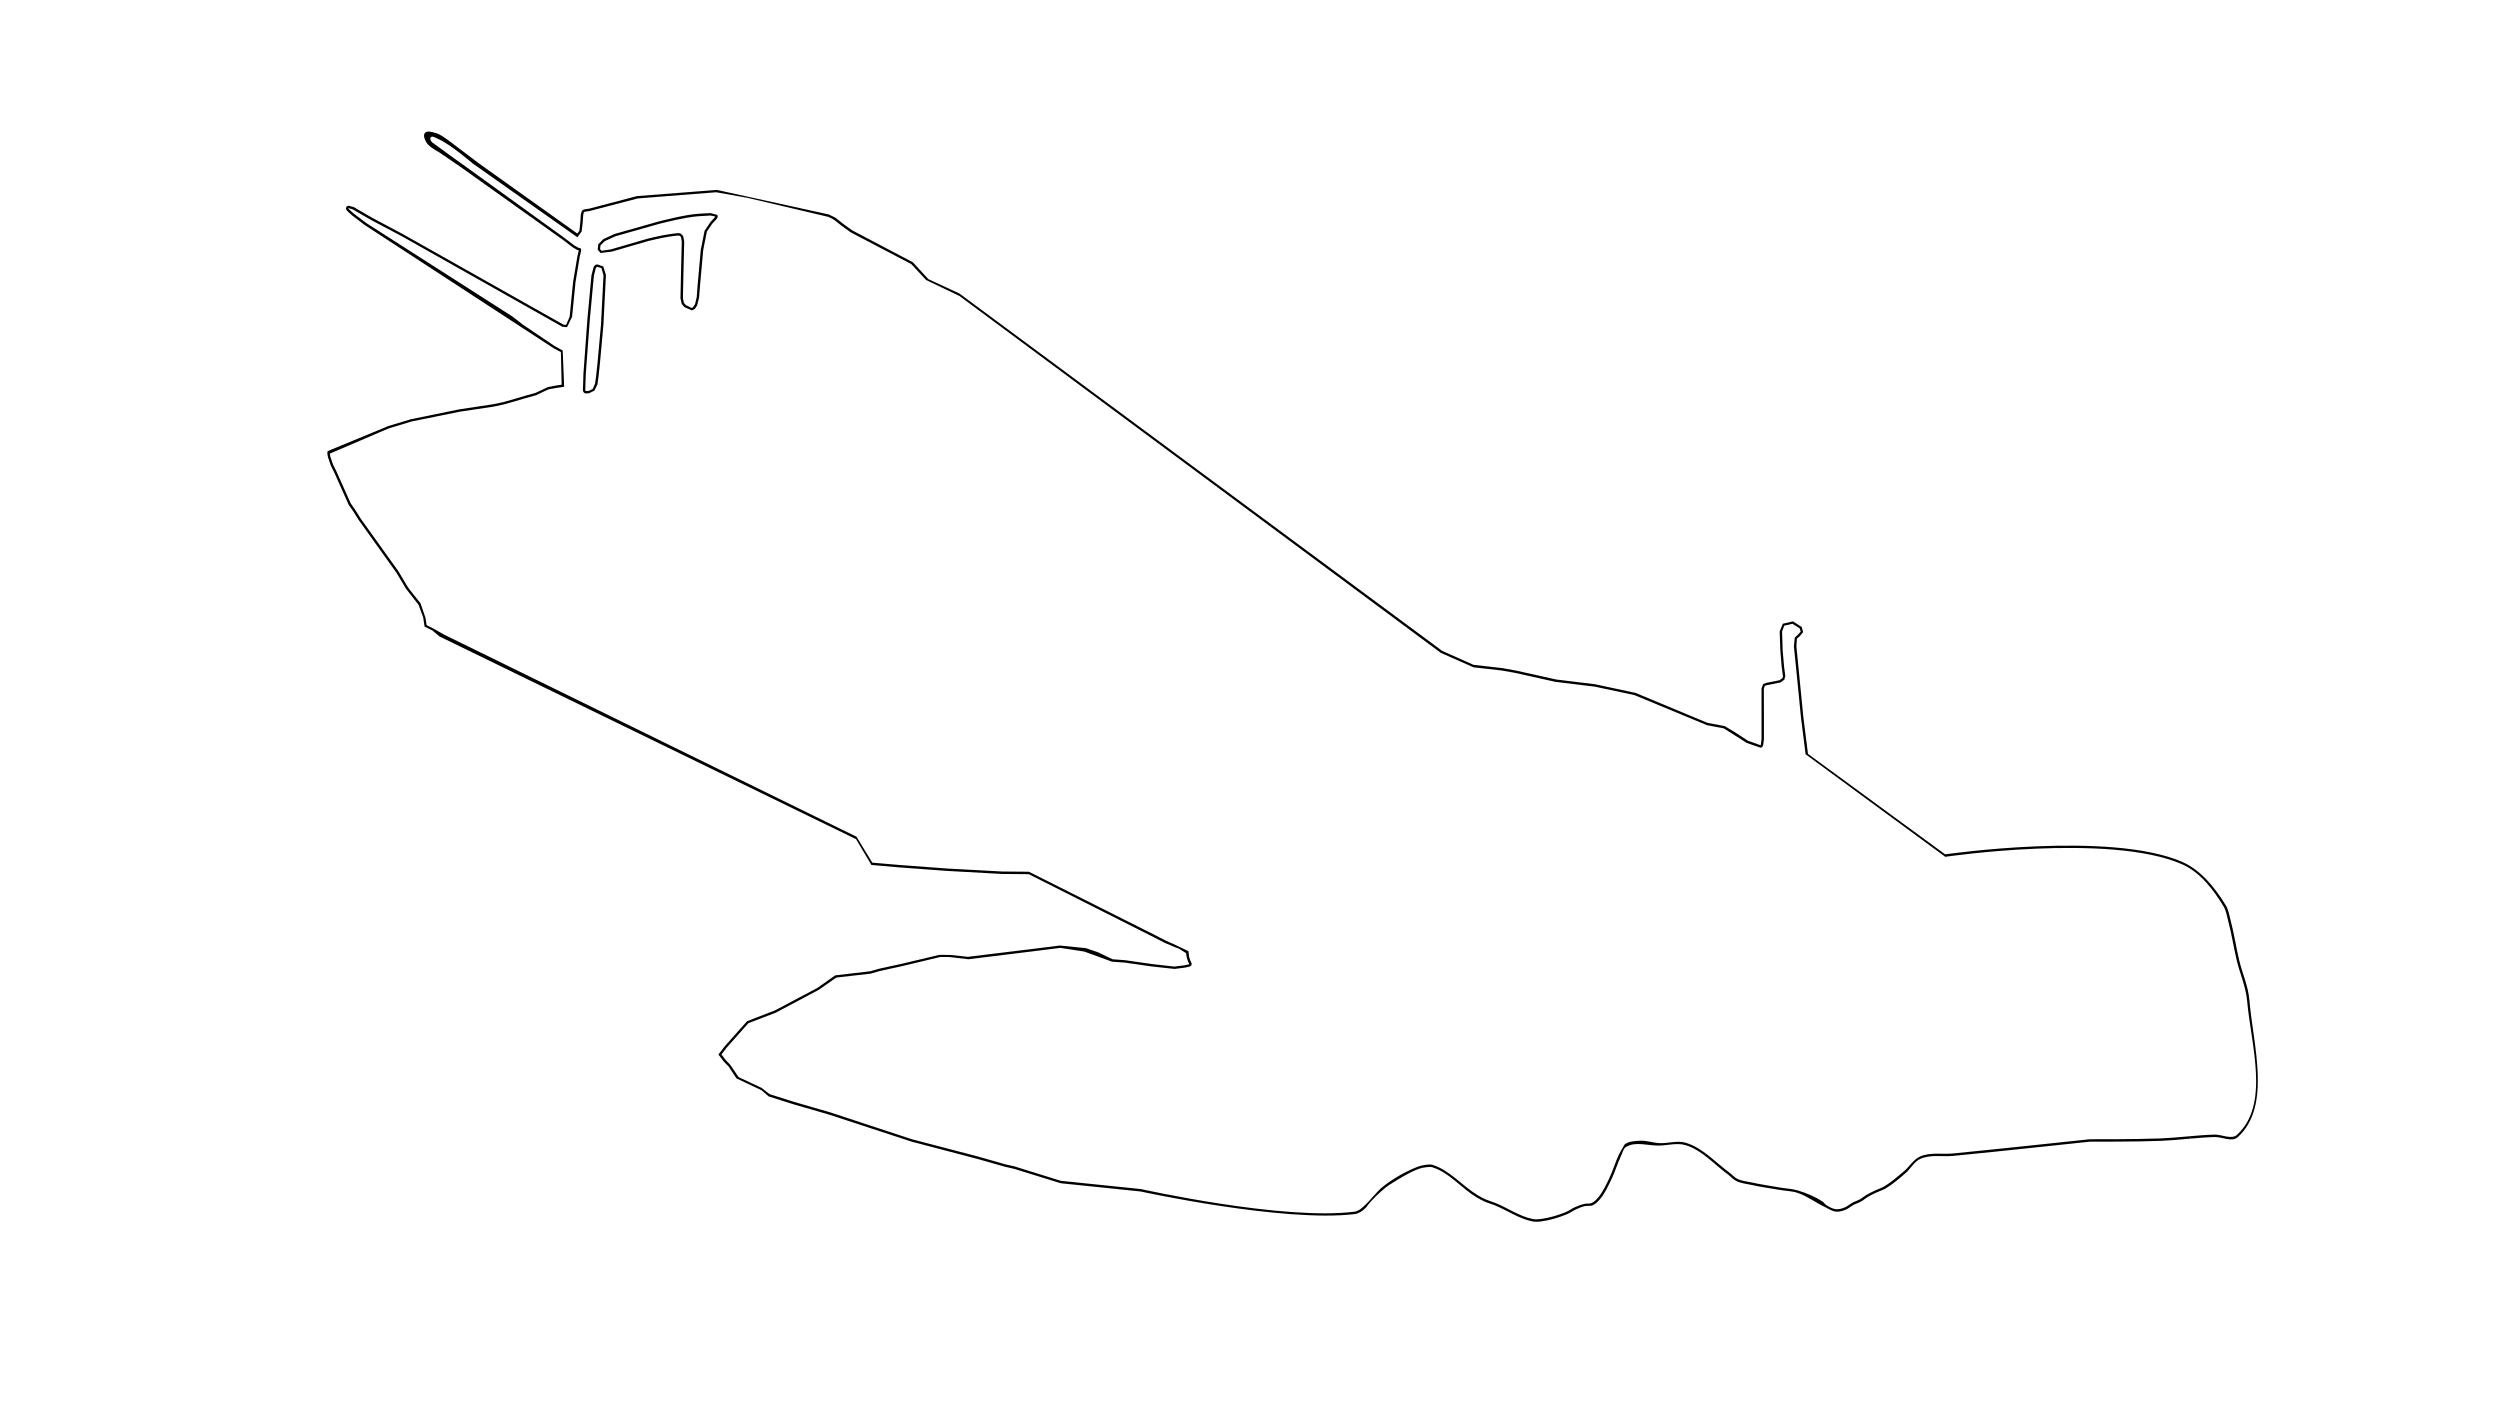
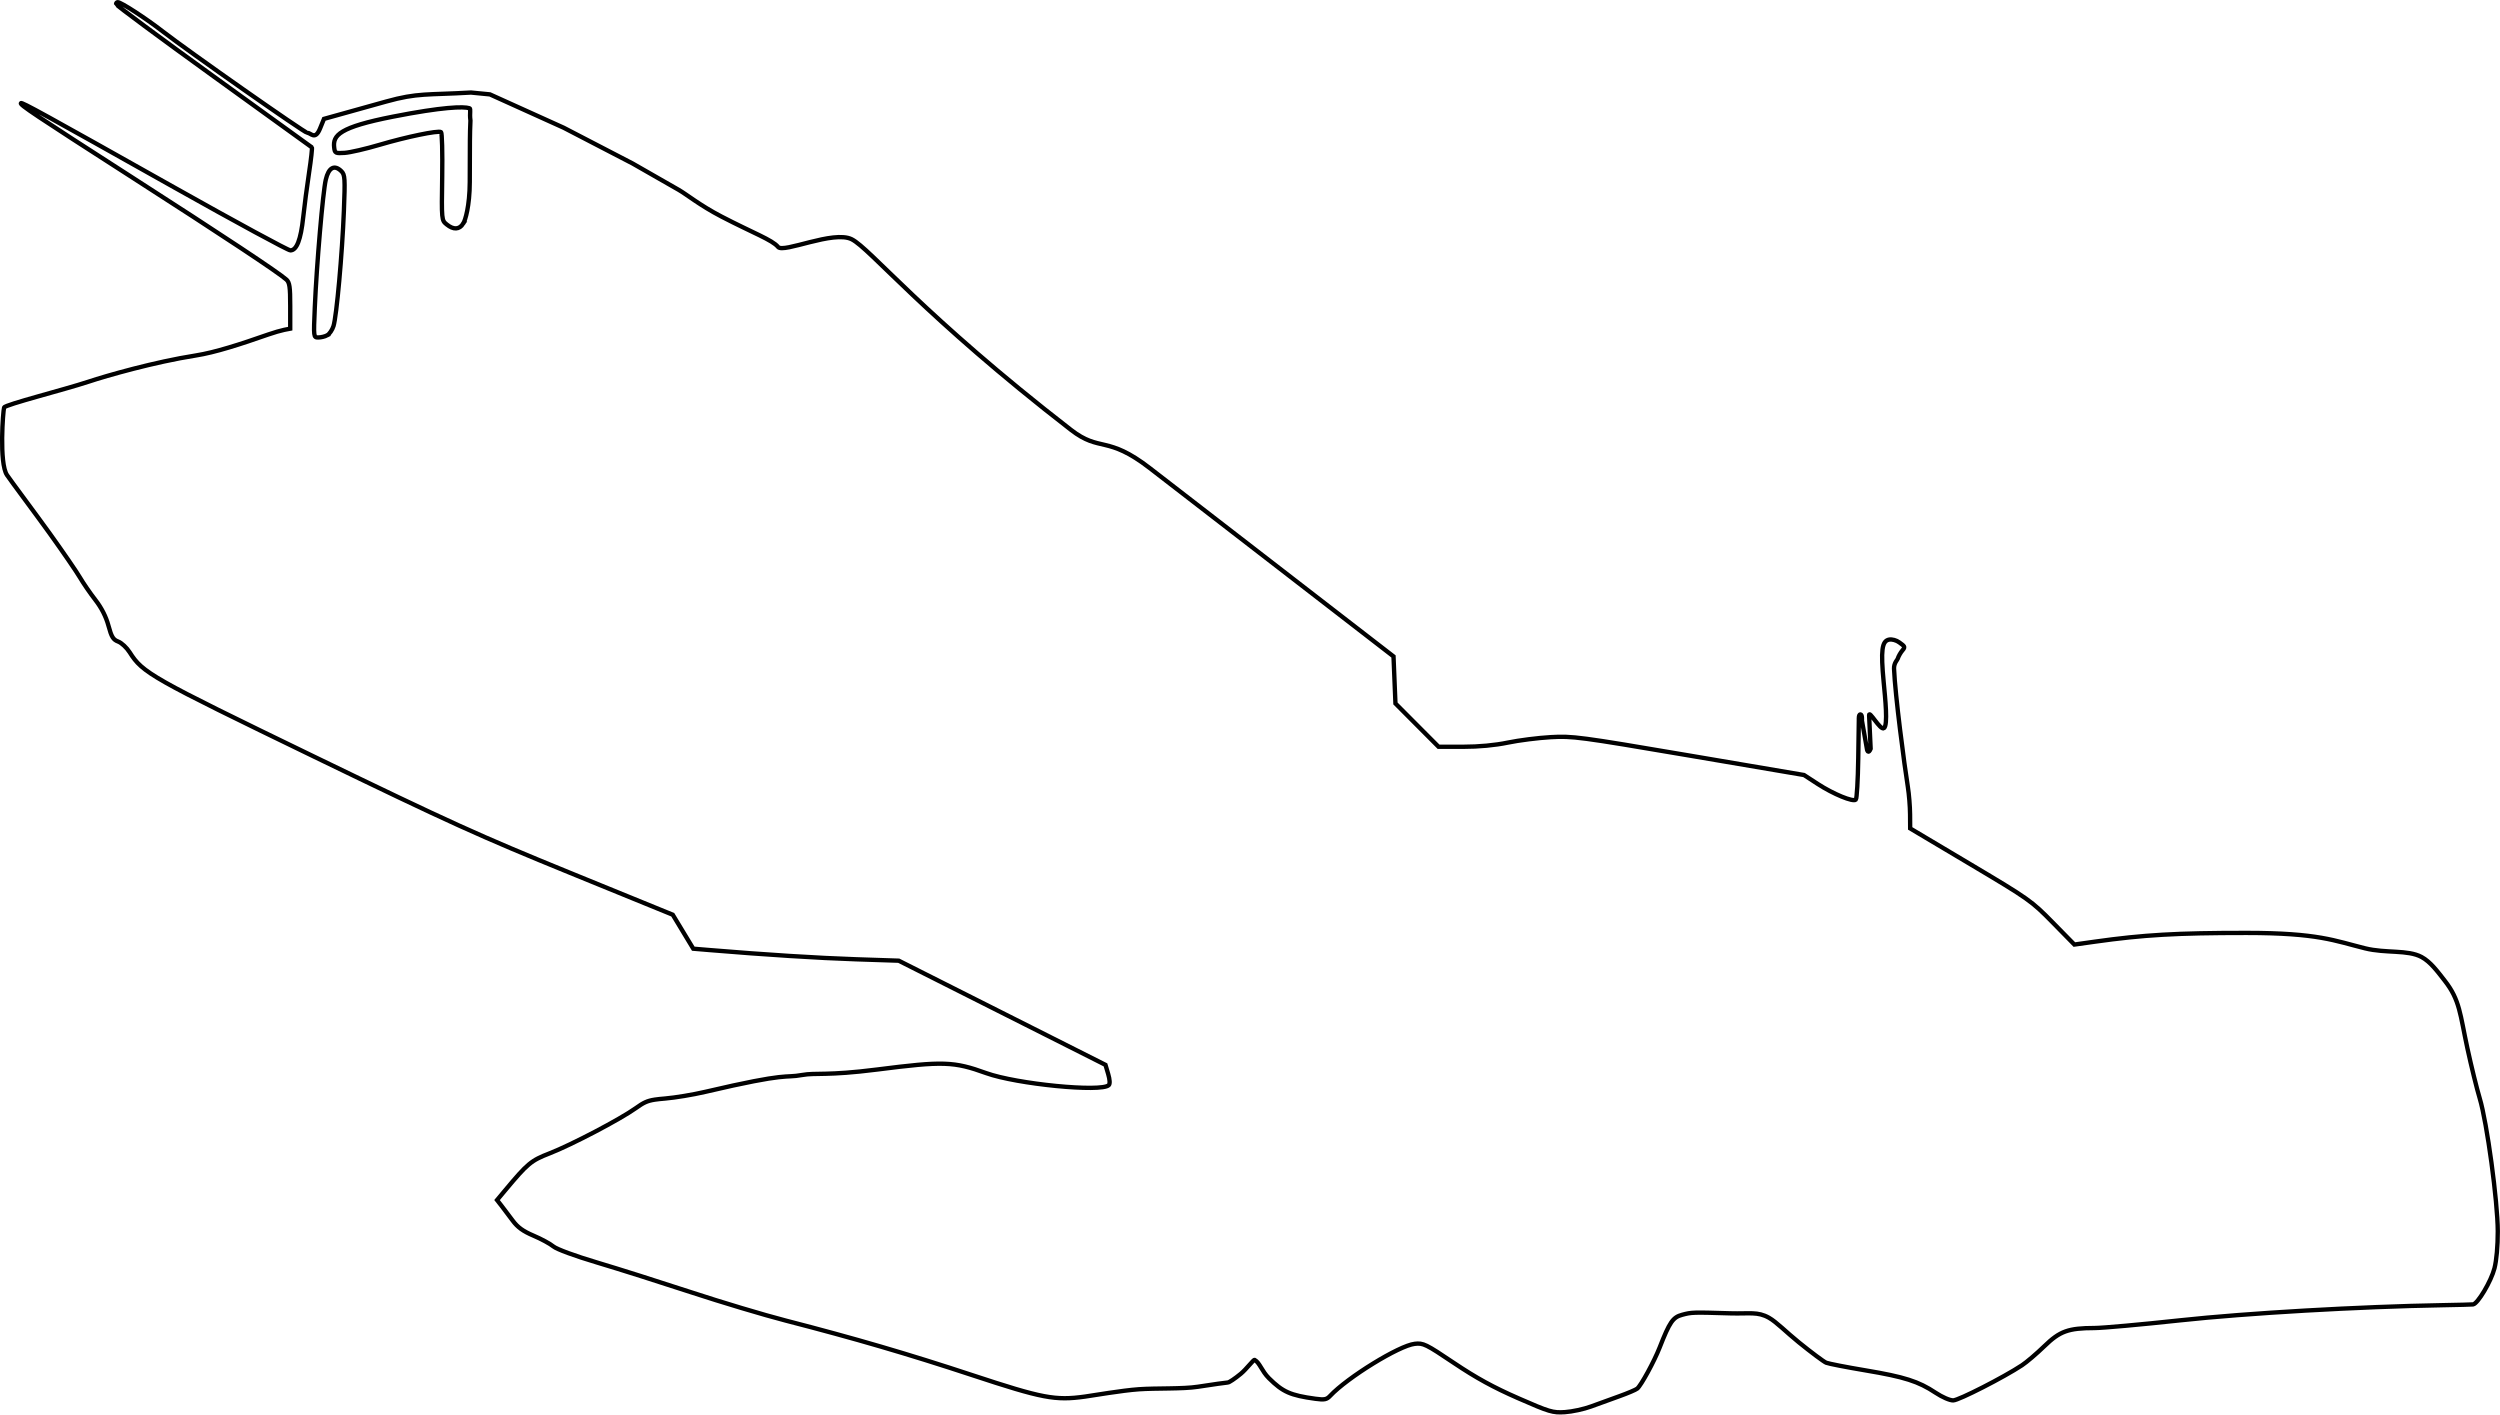
- <svg xmlns="http://www.w3.org/2000/svg" id="svg2" version="1.1" width="1024" height="576">
-   <defs id="defs6" />
-   <path style="font-size:medium;font-style:normal;font-variant:normal;font-weight:normal;font-stretch:normal;text-indent:0;text-align:start;text-decoration:none;line-height:normal;letter-spacing:normal;word-spacing:normal;text-transform:none;direction:ltr;block-progression:tb;writing-mode:lr-tb;text-anchor:start;baseline-shift:baseline;color:#000000;fill-opacity:1;fill-rule:nonzero;stroke:none;stroke-width:1;marker:none;visibility:visible;display:inline;overflow:visible;enable-background:accumulate;font-family:Sans;-inkscape-font-specification:Sans" d="m 293.643,77.791 -32.719,2.531 -19.656,5.156 -1.625,0.219 -0.938,0.281 -0.531,0.812 -0.281,1.156 -0.219,3.281 -0.344,3.25 -0.844,1.188 -13.362,-9.52 -13.362,-9.52 -13.362,-9.52 -13,-9.822 c -1.537,-1.036 -3.133,-2.322 -4.974,-2.806 -1.412,-0.371 -3.438,-1.117 -4.379,-2.94e-4 -0.872,1.035 -0.01,2.843 0.691,4 1.07,1.765 4.921,3.758 4.921,3.758 l 9.024,6.172 13.945,9.93 13.945,9.93 13.945,9.93 4.062,3.094 1.625,0.969 0.625,0.25 0.188,0 0,0.281 -0.5,2.125 -1.781,10.531 -1.406,14.281 -1.469,3.344 -1,-0.062 -65.813,-37.094 -12.562,-6.688 c -2.552,-1.479 -5.104,-2.958 -7.656,-4.438 -0.698,-0.177 -1.396,-0.354 -2.094,-0.531 -0.26,0.104 -0.521,0.208 -0.781,0.312 -0.094,0.271 -0.187,0.542 -0.281,0.812 0.083,0.208 0.167,0.417 0.25,0.625 0.167,0.198 0.333,0.396 0.5,0.594 0.573,0.521 1.146,1.042 1.719,1.562 1.76,1.344 3.521,2.688 5.281,4.031 l 77.376,50.469 2.938,1.562 0.313,13.344 -2.281,0.344 -3.312,0.625 -2.469,1.156 -2.688,1.25 -4.5,1.25 -4,1.188 -4.719,1.344 -4.25,0.875 -13.688,2.062 -19.875,4.062 -9.219,2.781 -2.781,1.156 -22.094,9.125 -0.094,1.125 0.281,1.438 1.156,3.375 1.438,2.906 5.813,13.031 2.031,2.938 2.031,3.25 15.531,21.719 3.876,6.469 1.562,2.031 3.626,4.625 1.906,5.156 0.562,3.781 3.281,1.656 2.844,2.406 170.625,83.031 6.282,10.562 11.375,1 19.531,1.438 22.656,1.25 10.906,0.094 51.437,25.937 4.312,2.219 4.531,1.906 1.235,0.44 2.906,1.844 0.234,1.623 0.563,1.781 0.531,1.062 -0.125,0.094 -1.812,0.406 -4.219,0.531 -9.063,-1.031 -11.156,-1.594 -5.062,-0.375 -6,-2.875 -4.938,-1.676 -10.656,-1.074 -11.25,1.406 -26.375,3.219 -7,-0.75 -4.719,-0.062 -15.344,3.656 -9.344,2.031 -3.562,1.031 -14.406,1.688 -7.344,5.156 -17.25,9.156 -11.531,4.469 -9.094,10.219 -2.406,3.125 -0.219,0.312 0.219,0.281 2.062,2.688 1.875,1.906 3.249,4.906 10.25,4.844 2.937,2.531 10.156,3.219 14.562,4.219 33.75,11.062 27.125,7.125 11.125,3.156 3.812,0.875 19.095,5.906 32.719,3.375 c 0,0 58.532,12.791 87.72,9.25 0.792,-0.096 1.553,-0.426 2.25,-0.812 0.811,-0.45 1.531,-1.063 2.188,-1.719 0.619,-0.618 1.037,-1.414 1.625,-2.062 1.979,-2.183 4.106,-4.244 6.375,-6.125 0.65,-0.539 1.346,-1.022 2.062,-1.469 3.769,-2.35 7.555,-4.797 11.719,-6.344 0.96,-0.357 1.982,-0.546 3,-0.656 0.829,-0.09 1.703,-0.245 2.5,0 6.932,2.13 11.797,8.463 18.001,12.219 1.112,0.673 2.251,1.312 3.438,1.844 1.275,0.571 2.639,0.922 3.938,1.438 5.217,2.073 9.976,5.501 15.469,6.656 1.254,0.264 2.573,0.199 3.844,0.031 3.548,-0.469 7.02,-1.549 10.344,-2.875 1.402,-0.56 2.622,-1.507 4,-2.125 1.095,-0.491 2.207,-0.977 3.375,-1.25 1.071,-0.25 2.27,0.089 3.281,-0.344 1.27,-0.544 2.273,-1.625 3.156,-2.688 1.926,-2.319 3.174,-5.137 4.5,-7.844 1.566,-3.196 2.51,-6.672 4.062,-9.875 0.584,-1.205 0.827,-2.801 1.969,-3.5 3.894,-2.386 9.123,-0.436 13.688,-0.562 3.582,-0.1 7.321,-1.199 10.75,-0.156 6.64,2.02 11.537,7.726 17.124,11.844 1.236,0.911 2.249,2.162 3.625,2.844 1.813,0.899 3.898,1.099 5.875,1.531 3.969,0.867 7.996,1.441 12,2.125 2.404,0.411 4.904,0.419 7.219,1.188 3.953,1.313 7.323,3.981 11.094,5.75 1.505,0.706 2.941,1.764 4.594,1.938 1.319,0.139 2.669,-0.273 3.906,-0.75 1.217,-0.469 2.19,-1.424 3.344,-2.031 1.011,-0.532 2.129,-0.847 3.125,-1.406 0.947,-0.532 1.754,-1.287 2.687,-1.844 1.096,-0.654 2.254,-1.201 3.406,-1.75 1.284,-0.612 2.683,-0.992 3.906,-1.719 2.976,-1.767 5.602,-4.079 8.219,-6.344 2.083,-1.803 3.434,-4.601 5.938,-5.75 4.164,-1.911 9.128,-0.804 13.688,-1.25 18.595,-1.818 55.75,-5.812 55.75,-5.812 0,0 19.466,0.061 29.188,-0.344 7.283,-0.303 14.527,-1.326 21.812,-1.562 3.207,-0.104 7.256,2.226 9.625,0.062 13.91,-12.703 6.327,-37.541 4.75,-56.312 -0.469,-5.584 -2.9,-10.828 -4.188,-16.281 -1.285,-5.444 -2.091,-11.001 -3.531,-16.406 -0.529,-1.986 -0.803,-4.121 -1.875,-5.875 -4.42,-7.234 -10.246,-14.581 -18.031,-17.937 -29.697,-12.802 -96.969,-3.031 -96.969,-3.031 l -56.186,-41.156 -1.906,-15.125 -2.844,-28.938 0.219,-3.156 1.062,-0.875 1.469,-1.75 -0.562,-2.125 -3.594,-2.312 -4.156,0.969 -1.281,3.125 0.25,7.625 0.562,6.906 0.531,3.906 -0.187,0.719 -1.25,0.875 -5.219,1.031 -1.438,0.5 -0.688,1.844 0,11.031 0,9.719 -0.281,2.156 -0.094,0.344 -5.188,-1.844 -5.594,-3.656 -3.938,-2.344 -7.094,-1.344 -29.375,-12.25 -16.656,-3.562 -15.906,-1.938 -16.594,-3.687 -5.594,-1 -11.625,-1.312 -12.812,-5.688 -197.781,-146.406 -12.75,-5.906 -6.344,-6.906 -24.937,-13.125 -3.406,-2.469 -3.375,-2.656 -2.656,-1.312 m -0.136,1 2.219,1.156 3.25,2.562 3.594,2.594 24.813,13 6.062,6.531 13.656,6.531 197.184,146.188 13.375,5.906 11.5,1.312 5.531,0.969 16.531,3.688 16.187,1.969 16.219,3.469 29.687,12.312 6.906,1.312 9.375,5.969 5.75,1.969 0.687,-0.406 0.281,-0.688 0.312,-2.375 0,-9.812 -0.031,-10.875 0.406,-1.25 0.812,-0.219 5.594,-1.125 1.594,-1.156 0.375,-1.594 -0.5,-3.75 -0.594,-6.875 -0.219,-7.5 0.906,-2.406 3.344,-0.75 2.938,1.844 0.438,1.344 -1.094,1.219 -1.344,1.25 -0.344,3.594 1.688,16.875 1.188,12.156 1.906,15.156 57.219,42 c 0,0 67.314,-9.913 96.938,3.031 7.425,3.244 12.873,10.377 17.063,17.312 1.046,1.731 1.322,3.827 1.844,5.781 1.434,5.365 2.251,10.878 3.531,16.281 1.312,5.536 3.747,10.864 4.25,16.531 1.624,18.281 9.399,42.465 -4.094,54.906 -2.298,2.118 -6.252,-0.164 -9.375,-0.062 -7.296,0.236 -14.55,1.259 -21.844,1.562 -9.711,0.404 -29.156,0.344 -29.156,0.344 0,0 -37.218,3.989 -55.844,5.812 -4.539,0.444 -9.454,-0.594 -13.625,1.25 -2.738,1.21 -4.332,4.138 -6.624,6.062 -2.577,2.164 -5.112,4.429 -8,6.156 -1.156,0.692 -2.472,1.075 -3.688,1.656 -1.286,0.615 -2.587,1.209 -3.813,1.937 -0.869,0.517 -1.618,1.224 -2.5,1.719 -0.935,0.525 -1.987,0.816 -2.938,1.312 -1.197,0.626 -2.208,1.612 -3.469,2.094 -1.099,0.42 -2.299,0.789 -3.469,0.656 -1.446,-0.164 -2.785,-0.949 -4,-1.75 -0.56,-0.369 -0.911,-1.003 -1.469,-1.375 -3.089,-2.056 -6.601,-3.495 -10.155,-4.563 -2.294,-0.689 -4.732,-0.752 -7.094,-1.156 -4.016,-0.687 -8.05,-1.292 -12.031,-2.156 -1.891,-0.411 -3.891,-0.579 -5.625,-1.438 -1.25,-0.618 -2.158,-1.768 -3.281,-2.594 -5.803,-4.267 -10.946,-10.111 -17.843,-12.188 -3.452,-1.039 -7.213,0.348 -10.813,0.156 -2.681,-0.143 -5.315,-1.134 -7.995,-0.974 -2.143,0.128 -4.577,0.196 -6.255,1.536 -0.073,0.058 -0.081,0.168 -0.125,0.25 -0.676,1.268 -1.498,2.457 -2.125,3.75 -1.576,3.25 -2.506,6.788 -4.094,10.031 -1.274,2.603 -2.493,5.301 -4.344,7.531 -0.797,0.961 -1.697,1.944 -2.844,2.438 -0.827,0.356 -1.808,0.089 -2.688,0.281 -1.397,0.305 -2.751,0.806 -4.062,1.375 -1.355,0.588 -2.534,1.546 -3.906,2.094 -3.21,1.283 -6.574,2.288 -10,2.75 -1.167,0.157 -2.378,0.238 -3.531,0 -5.488,-1.133 -10.229,-4.589 -15.437,-6.656 -1.246,-0.495 -2.556,-0.829 -3.781,-1.375 -1.132,-0.505 -2.219,-1.112 -3.281,-1.75 -6.338,-3.807 -11.348,-10.179 -18.407,-12.375 -0.875,-0.272 -1.839,-0.135 -2.75,-0.031 -1.182,0.135 -2.362,0.405 -3.469,0.844 -4.888,1.937 -9.548,4.581 -13.719,7.781 -3.086,2.367 -5.287,5.721 -8.188,8.312 -0.642,0.573 -1.282,1.17 -2.031,1.594 -0.534,0.302 -1.111,0.577 -1.719,0.656 -29.118,3.8 -87.608,-9.25 -87.608,-9.25 l -32.797,-3.375 -18.968,-5.906 -3.75,-0.844 -11.031,-3.156 -27.25,-7.125 -33.625,-11.063 -14.594,-4.219 -10.062,-3.188 -3.344,-2.594 -9.344,-4.375 -3.531,-5.188 -1.688,-1.719 -1.812,-2.375 2.156,-2.812 8.875,-10 11.25,-4.312 17.625,-9.375 7.125,-5 14.032,-1.594 3.844,-1.094 9.094,-2 15.688,-3.75 3.75,0.031 7.719,0.906 26.188,-3.219 11.469,-1.438 9.816,1.511 11.341,4.145 5.281,0.375 10.844,1.562 9.5,1.031 4.219,-0.531 2.125,-0.469 0.562,-0.5 0.094,-0.719 -0.594,-1.312 -0.469,-1.438 -0.239,-2.294 -5.245,-2.516 -3.985,-1.783 -4.25,-2.188 -51.875,-26.062 -10.969,-0.094 -22.5,-1.219 -19.688,-1.469 -11,-0.938 -6.469,-10.625 -168.685,-82.656 -4.969,-2.781 -2.438,-1.219 -0.438,-2.969 -2.062,-6 -3.781,-4.75 -1.344,-1.781 -3.937,-6.594 -15.437,-21.562 -2.156,-3.438 -1.938,-2.812 -5.843,-13.094 -1.375,-2.75 -1.094,-3.219 -0.25,-1.281 21.657,-9.281 2.625,-1.094 9.156,-2.781 19.688,-4 13.906,-2.094 4.125,-0.875 4.968,-1.406 3.812,-1.125 4.594,-1.281 3,-1.438 2.125,-0.969 3.094,-0.562 3.256,-0.492 -0.6,-14.852 -3.344,-1.844 -13.098,-8.838 -2.209,-1.744 -2.163,-1.629 c 0,0 -56.755,-36.268 -59.655,-38.164 -1.74,-1.312 -3.479,-2.625 -5.219,-3.938 -0.552,-0.5 -1.104,-1 -1.656,-1.5 -0.135,-0.156 -0.271,-0.312 -0.406,-0.469 -0.021,-0.021 -0.041,-0.042 -0.062,-0.062 0,-0.031 0,-0.062 0,-0.094 0.042,-0.01 0.083,-0.021 0.125,-0.031 0.542,0.156 1.083,0.312 1.625,0.469 2.5,1.448 5,2.896 7.5,4.344 l 12.812,6.781 65.626,37 1.906,0.156 2.062,-4.219 1.406,-14.219 1.719,-10.375 0.562,-2.312 0,-0.781 -0.219,-0.406 -0.625,-0.125 -0.062,-0.031 -0.469,-0.188 -1.5,-0.875 -4,-3.062 -13.502,-9.751 -13.502,-9.751 -13.502,-9.751 -5.049,-3.61 -8.453,-6.14 c -0.614,-0.446 -1.194,-1.607 -0.686,-2.171 0.63,-0.701 1.905,0.187 2.77,0.559 5.366,2.311 14.324,10.1 14.324,10.1 l 14.324,10.1 14.324,10.1 14.324,10.1 1.748,-2.41 0.406,-3.562 0.219,-3.125 0.219,-1 0.094,-0.281 0.625,-0.125 1.531,-0.219 19.875,-5.188 32.125,-2.531 12.937,2.312 m -15.253,6.218 -4.969,0.281 c -5.638,0.319 -16.625,3.25 -16.625,3.25 l -17.75,5.031 -4.562,2.094 -2.094,2.156 -0.219,2.156 1.156,1.375 4.625,-0.562 15.062,-4.375 c 0,0 5.572,-1.354 8.406,-1.75 l 2.906,-0.406 0.937,-0.031 0.406,0.031 0.594,0.531 0.344,1.844 -0.281,11.438 -0.25,11.844 0.531,2.344 1.125,1.281 3.062,1.344 1.188,-0.656 0.938,-1.438 0.781,-3.219 0.375,-4.75 1.312,-14.656 1.5,-7.594 2.219,-3.25 1.75,-1.844 0.438,-0.812 0.062,-0.438 -0.219,-0.469 -2.75,-0.75 z m -0.031,1 1.938,0.406 -0.281,0.469 -1.562,1.688 -2.5,3.688 -1.563,7.781 -1.312,14.781 -0.344,4.594 -0.688,2.906 -0.812,1.219 -0.562,0.344 -2.344,-1.156 -0.844,-0.906 -0.406,-1.969 0.25,-11.719 0.281,-11.562 -0.469,-2.25 -1.125,-1 -0.75,-0.094 -1.031,0.062 -2.969,0.406 c -2.856,0.391 -8.469,1.75 -8.469,1.75 l -15.25,4.438 -3.812,0.562 -0.594,-0.719 0.188,-1.531 1.719,-1.688 4.344,-2 17.625,-5 c 0,0 10.927,-2.891 16.531,-3.219 z m -46.375,20 -0.875,0.281 -0.625,0.844 -0.875,3.406 -1.656,17.906 -1.625,22.344 -0.219,6.969 0.344,0.719 0.625,0.406 1.531,-0.062 2.25,-1.125 1.219,-2.594 0.406,-2.875 0.594,-5.531 1.438,-15.906 1.031,-20.406 -1.094,-3.5 z m 0,1 1.719,0.531 0.844,2.938 -1.031,20.25 -1.438,15.875 -0.594,5.5 -0.406,2.781 -0.938,2.156 -1.656,0.812 -1.156,0.062 -0.125,-0.062 -0.125,-0.344 0.219,-6.625 1.656,-22.344 1.656,-17.844 0.781,-3.125 0.344,-0.5 z m -89.375,67.687 0.031,0.156 -0.031,-0.094 0,-0.062 z M 897.362,465.79 c 0,0 0.156,0.463 0,0.469 -0.146,0.005 -0.082,-0.3 -0.031,-0.438 0.005,-0.014 0.025,-0.018 0.031,-0.031 10e-6,-2e-5 0,-5e-5 0,-5e-5 z m -526.25,0.031 0.031,0.031 -0.031,0.188 0,-0.219 z m 119.125,24.938 0.031,0.406 -0.062,0.062 z" />
+ <svg xmlns="http://www.w3.org/2000/svg" width="783.912" height="443.529" id="svg5925" version="1.1">
+   <defs id="defs5927" />
+   <g id="layer1" transform="translate(41.94335,-310.5937)">
+     <path style="color:#000000;fill:none;stroke:#000000;stroke-width:1.365;stroke-linecap:butt;stroke-linejoin:miter;stroke-miterlimit:4;stroke-opacity:1;stroke-dasharray:none;stroke-dashoffset:0;marker:none;visibility:visible;display:inline;overflow:visible;enable-background:accumulate" d="m 434.086,749.011 c -7.728,-3.382 -13.139,-6.348 -20.066,-10.998 -8.93,-5.994 -9.653,-6.348 -12.359,-6.043 -4.885,0.551 -21.101,10.532 -26.531,16.331 -1.073,1.146 -1.793,1.286 -4.626,0.896 -7.833,-1.077 -10.194,-2.122 -14.553,-6.443 -2.289,-2.269 -2.86,-4.84 -4.482,-5.733 -0.326,-0.179 -2.521,2.836 -4.338,4.338 -1.817,1.502 -3.655,2.734 -4.083,2.738 -0.428,0.004 -4.658,0.606 -9.398,1.338 -4.74,0.732 -13.058,0.396 -18.483,0.781 -5.425,0.385 -14.11,1.911 -16.897,2.298 -9.377,1.304 -13.347,0.535 -35.344,-6.723 -20.082,-6.626 -36.771,-11.507 -58.555,-17.127 -6.758,-1.744 -20.122,-5.745 -29.696,-8.892 -9.574,-3.147 -22.784,-7.324 -29.355,-9.283 -7.014,-2.09 -12.689,-4.178 -13.745,-5.056 -0.989,-0.823 -3.793,-2.343 -6.23,-3.379 -3.279,-1.394 -4.975,-2.62 -6.523,-4.718 -1.15,-1.559 -2.727,-3.648 -3.503,-4.641 l -1.411,-1.806 2.463,-2.948 c 7.174,-8.587 8.169,-9.416 14.036,-11.703 6.875,-2.679 22.084,-10.657 27.018,-14.172 2.347,-1.672 3.497,-2.287 5.947,-2.665 0.882,-0.136 1.933,-0.241 3.269,-0.353 3.105,-0.26 8.718,-1.193 12.472,-2.072 27.018,-6.326 24.429,-4.214 30.498,-5.307 4.219,-0.76 7.763,0.294 23.433,-1.704 20.851,-2.659 24.058,-2.554 34.245,1.119 9.554,3.444 36.16,6.052 38.444,3.768 0.409,-0.409 0.337,-1.7 -0.194,-3.5 l -0.842,-2.852 -32.413,-16.333 -32.413,-16.333 -13.437,-0.443 c -11.759,-0.387 -28.485,-1.441 -45.742,-2.882 l -5.248,-0.438 -3.219,-5.325 -3.219,-5.325 -32.151,-13.118 C 108.381,572.685 99.168,568.503 56.4,547.779 5.403,523.068 2.799,521.595 -1.27,515.15 c -0.92,-1.457 -2.536,-2.975 -3.592,-3.373 -1.603,-0.605 -2.111,-1.432 -3.078,-5.005 -0.762,-2.814 -2.164,-5.575 -4.096,-8.062 -1.615,-2.08 -3.791,-5.244 -4.836,-7.031 -1.044,-1.787 -5.317,-8.01 -9.494,-13.83 -4.178,-5.82 -12.267,-16.611 -13.394,-18.307 -2.5,-3.762 -1.223,-20.191 -0.897,-21.169 0.302,-0.905 18.915,-5.59 26.483,-8.1 5.78,-1.917 20.649,-6.169 33.635,-8.215 6.078,-0.958 13.884,-3.486 22.773,-6.6 1.69,-0.592 3.917,-1.24 4.949,-1.44 l 1.877,-0.364 0,-7.155 c 0,-5.949 -0.201,-7.336 -1.195,-8.232 -2.458,-2.215 -19.855,-13.74 -48.981,-32.448 -29.985,-19.26 -34.728,-22.428 -34.268,-22.888 0.325,-0.325 6.751,3.209 48.154,26.476 19.277,10.833 35.628,19.697 36.334,19.697 1.977,0 3.273,-3.332 4.023,-10.351 0.375,-3.506 1.205,-9.826 1.844,-14.044 0.639,-4.218 1.03,-7.78 0.868,-7.914 -0.162,-0.134 -14.042,-10.157 -30.844,-22.273 C 8.196,322.404 -5.551,312.218 -5.551,311.885 c 0,-0.333 0.23,-0.605 0.512,-0.604 1.047,0.004 8.726,4.985 14.087,9.14 8.171,6.332 44.515,31.819 45.373,31.819 1.146,0 2.433,2.479 3.997,-1.359 l 1.227,-3.01 19.457,-5.428 c 10.014,-2.794 12.882,-2.029 26.645,-2.832 l 5.926,0.576 23.137,10.461 21.622,11.219 14.399,8.235 c 2.553,1.46 6.62,4.839 13.471,8.406 9.873,5.139 15.952,7.314 17.724,9.519 1.657,2.062 17.373,-5.297 23.111,-2.401 5.796,2.925 22.363,23.85 68.741,59.759 9.196,7.12 11.21,1.559 24.741,12.013 l 76.394,59.025 0.304,7.379 0.304,7.379 6.761,6.787 6.761,6.787 7.705,0 c 4.946,0 9.962,-0.469 14.007,-1.308 3.467,-0.72 9.528,-1.489 13.471,-1.71 6.824,-0.382 8.904,-0.106 43.289,5.738 l 36.121,6.139 4.273,2.784 c 4.896,3.19 11.142,5.762 11.974,4.93 0.311,-0.311 0.649,-6.085 0.752,-12.831 l 0.187,-12.266 c 0,0 -0.089,-1.644 0.479,-1.634 0.664,0.012 0.491,1.93 0.491,1.93 l 1.622,9.228 c 0,0 0.168,0.535 0.39,0.54 0.386,0.009 0.721,-0.908 0.721,-0.908 l -0.482,-10.474 c -0.087,-1.893 3.5,4.799 4.644,4.018 1.312,-0.896 0.406,-9.358 -0.08,-14.481 -0.944,-9.948 -0.569,-12.864 1.712,-13.301 0.912,-0.174 2.306,0.214 3.208,0.895 1.48,1.117 2.021,1.294 1.004,2.451 -0.603,0.686 -1.296,1.904 -1.541,2.708 -0.074,0.244 -1.203,1.357 -1.133,3.073 0.336,8.211 3.243,30.242 4.341,37.109 0.36,2.253 0.67,6.093 0.688,8.533 l 0.033,4.437 18.916,11.253 c 18.311,10.893 19.135,11.475 25.743,18.209 l 6.827,6.956 6.485,-0.913 c 15.174,-2.136 25.588,-2.737 47.445,-2.737 22.592,0 27.69,2.469 37.219,4.831 6.564,1.626 13.334,0.374 17.705,2.713 2.845,1.523 5.05,4.594 7.263,7.412 4.798,6.109 4.809,10.518 7.126,21.226 1.219,5.632 2.958,12.698 3.865,15.701 2.275,7.532 5.638,32.311 5.656,41.67 0.01,4.592 -0.395,9.126 -1.032,11.605 -1.042,4.054 -5.252,11.154 -6.717,11.329 -0.424,0.051 -4.61,0.159 -9.303,0.24 -26.349,0.456 -61.605,2.486 -82.603,4.755 -12.203,1.319 -24.245,2.403 -26.761,2.41 -8.277,0.022 -10.883,0.964 -15.76,5.695 -2.39,2.319 -5.551,5.013 -7.024,5.988 -5.657,3.743 -19.777,10.959 -21.541,11.009 -1.054,0.03 -3.447,-1.008 -5.566,-2.414 -5.362,-3.559 -9.69,-4.937 -21.992,-7.003 -6.007,-1.009 -11.537,-2.087 -12.288,-2.396 -0.751,-0.309 -4.591,-3.171 -8.533,-6.361 -4.051,-3.277 -7.06,-6.415 -9.406,-7.734 -3.575,-2.011 -6.081,-1.213 -12.098,-1.392 -11.837,-0.352 -12.141,-0.343 -15.124,0.46 -2.916,0.785 -3.913,2.235 -7.061,10.275 -1.696,4.331 -5.815,11.879 -7.021,12.867 -0.457,0.374 -2.981,1.449 -5.61,2.39 -2.628,0.94 -6.622,2.389 -8.875,3.219 -2.253,0.83 -5.939,1.626 -8.192,1.769 -3.826,0.242 -4.794,-0.047 -14.677,-4.372 z M 60.657,415.732 c 0.696,-0.373 1.584,-1.678 1.973,-2.901 0.965,-3.034 2.723,-22.525 3.26,-36.137 0.4,-10.15 0.329,-11.296 -0.769,-12.394 -2.183,-2.183 -4.017,-1.205 -4.906,2.617 -0.924,3.971 -2.863,26.524 -3.448,40.107 -0.404,9.362 -0.401,9.387 1.11,9.387 0.833,0 2.085,-0.305 2.781,-0.677 z M 103.295,380.725 c 0.659,-1.006 2.035,-5.542 2.064,-12.985 0.056,-14.072 10e-4,-14.21 0.209,-19.339 -0.321,-2.457 0.21,-3.696 -0.307,-3.868 -1.786,-0.594 -8.361,-0.437 -23.976,2.636 -16.829,3.312 -18.884,5.836 -18.448,9.637 0.209,1.821 0.377,1.909 3.292,1.721 1.69,-0.108 6.605,-1.243 10.923,-2.521 8.473,-2.507 18.387,-4.559 19.302,-3.993 0.312,0.193 0.474,6.49 0.36,13.994 -0.206,13.628 -0.204,13.646 1.406,14.957 2.138,1.74 3.933,1.658 5.176,-0.239 z" id="path5032" />
+   </g>
</svg>
